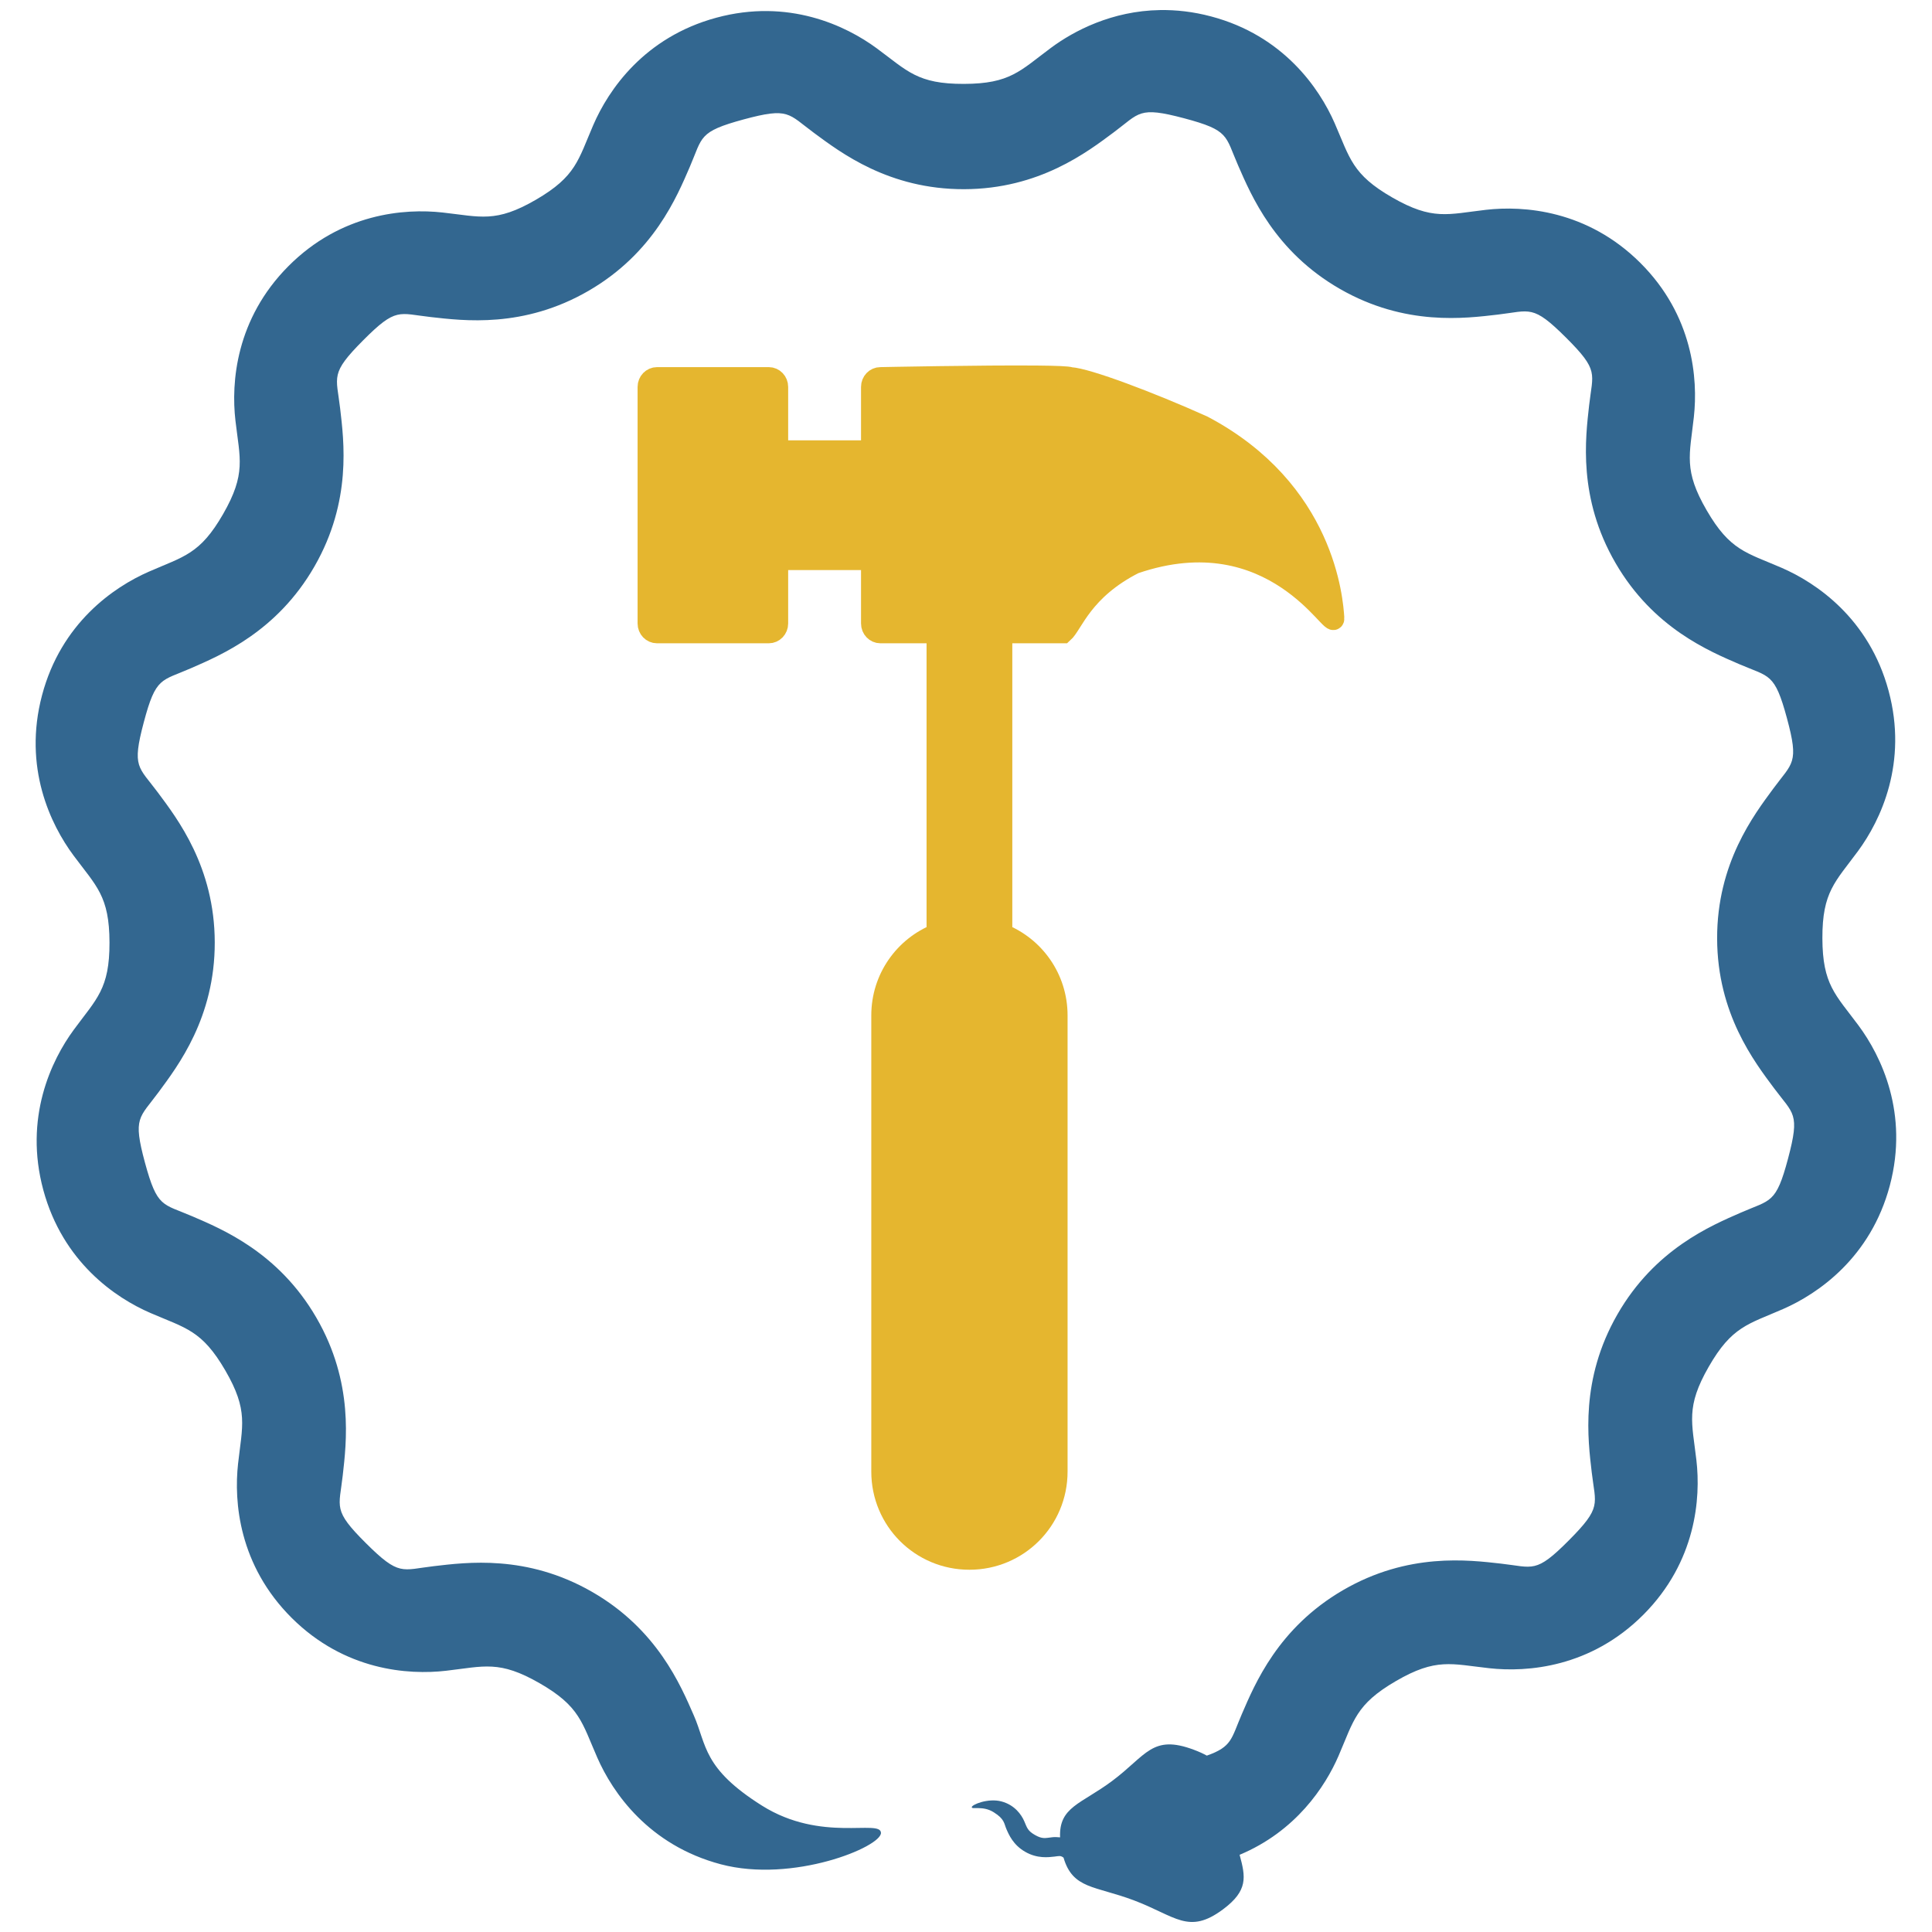
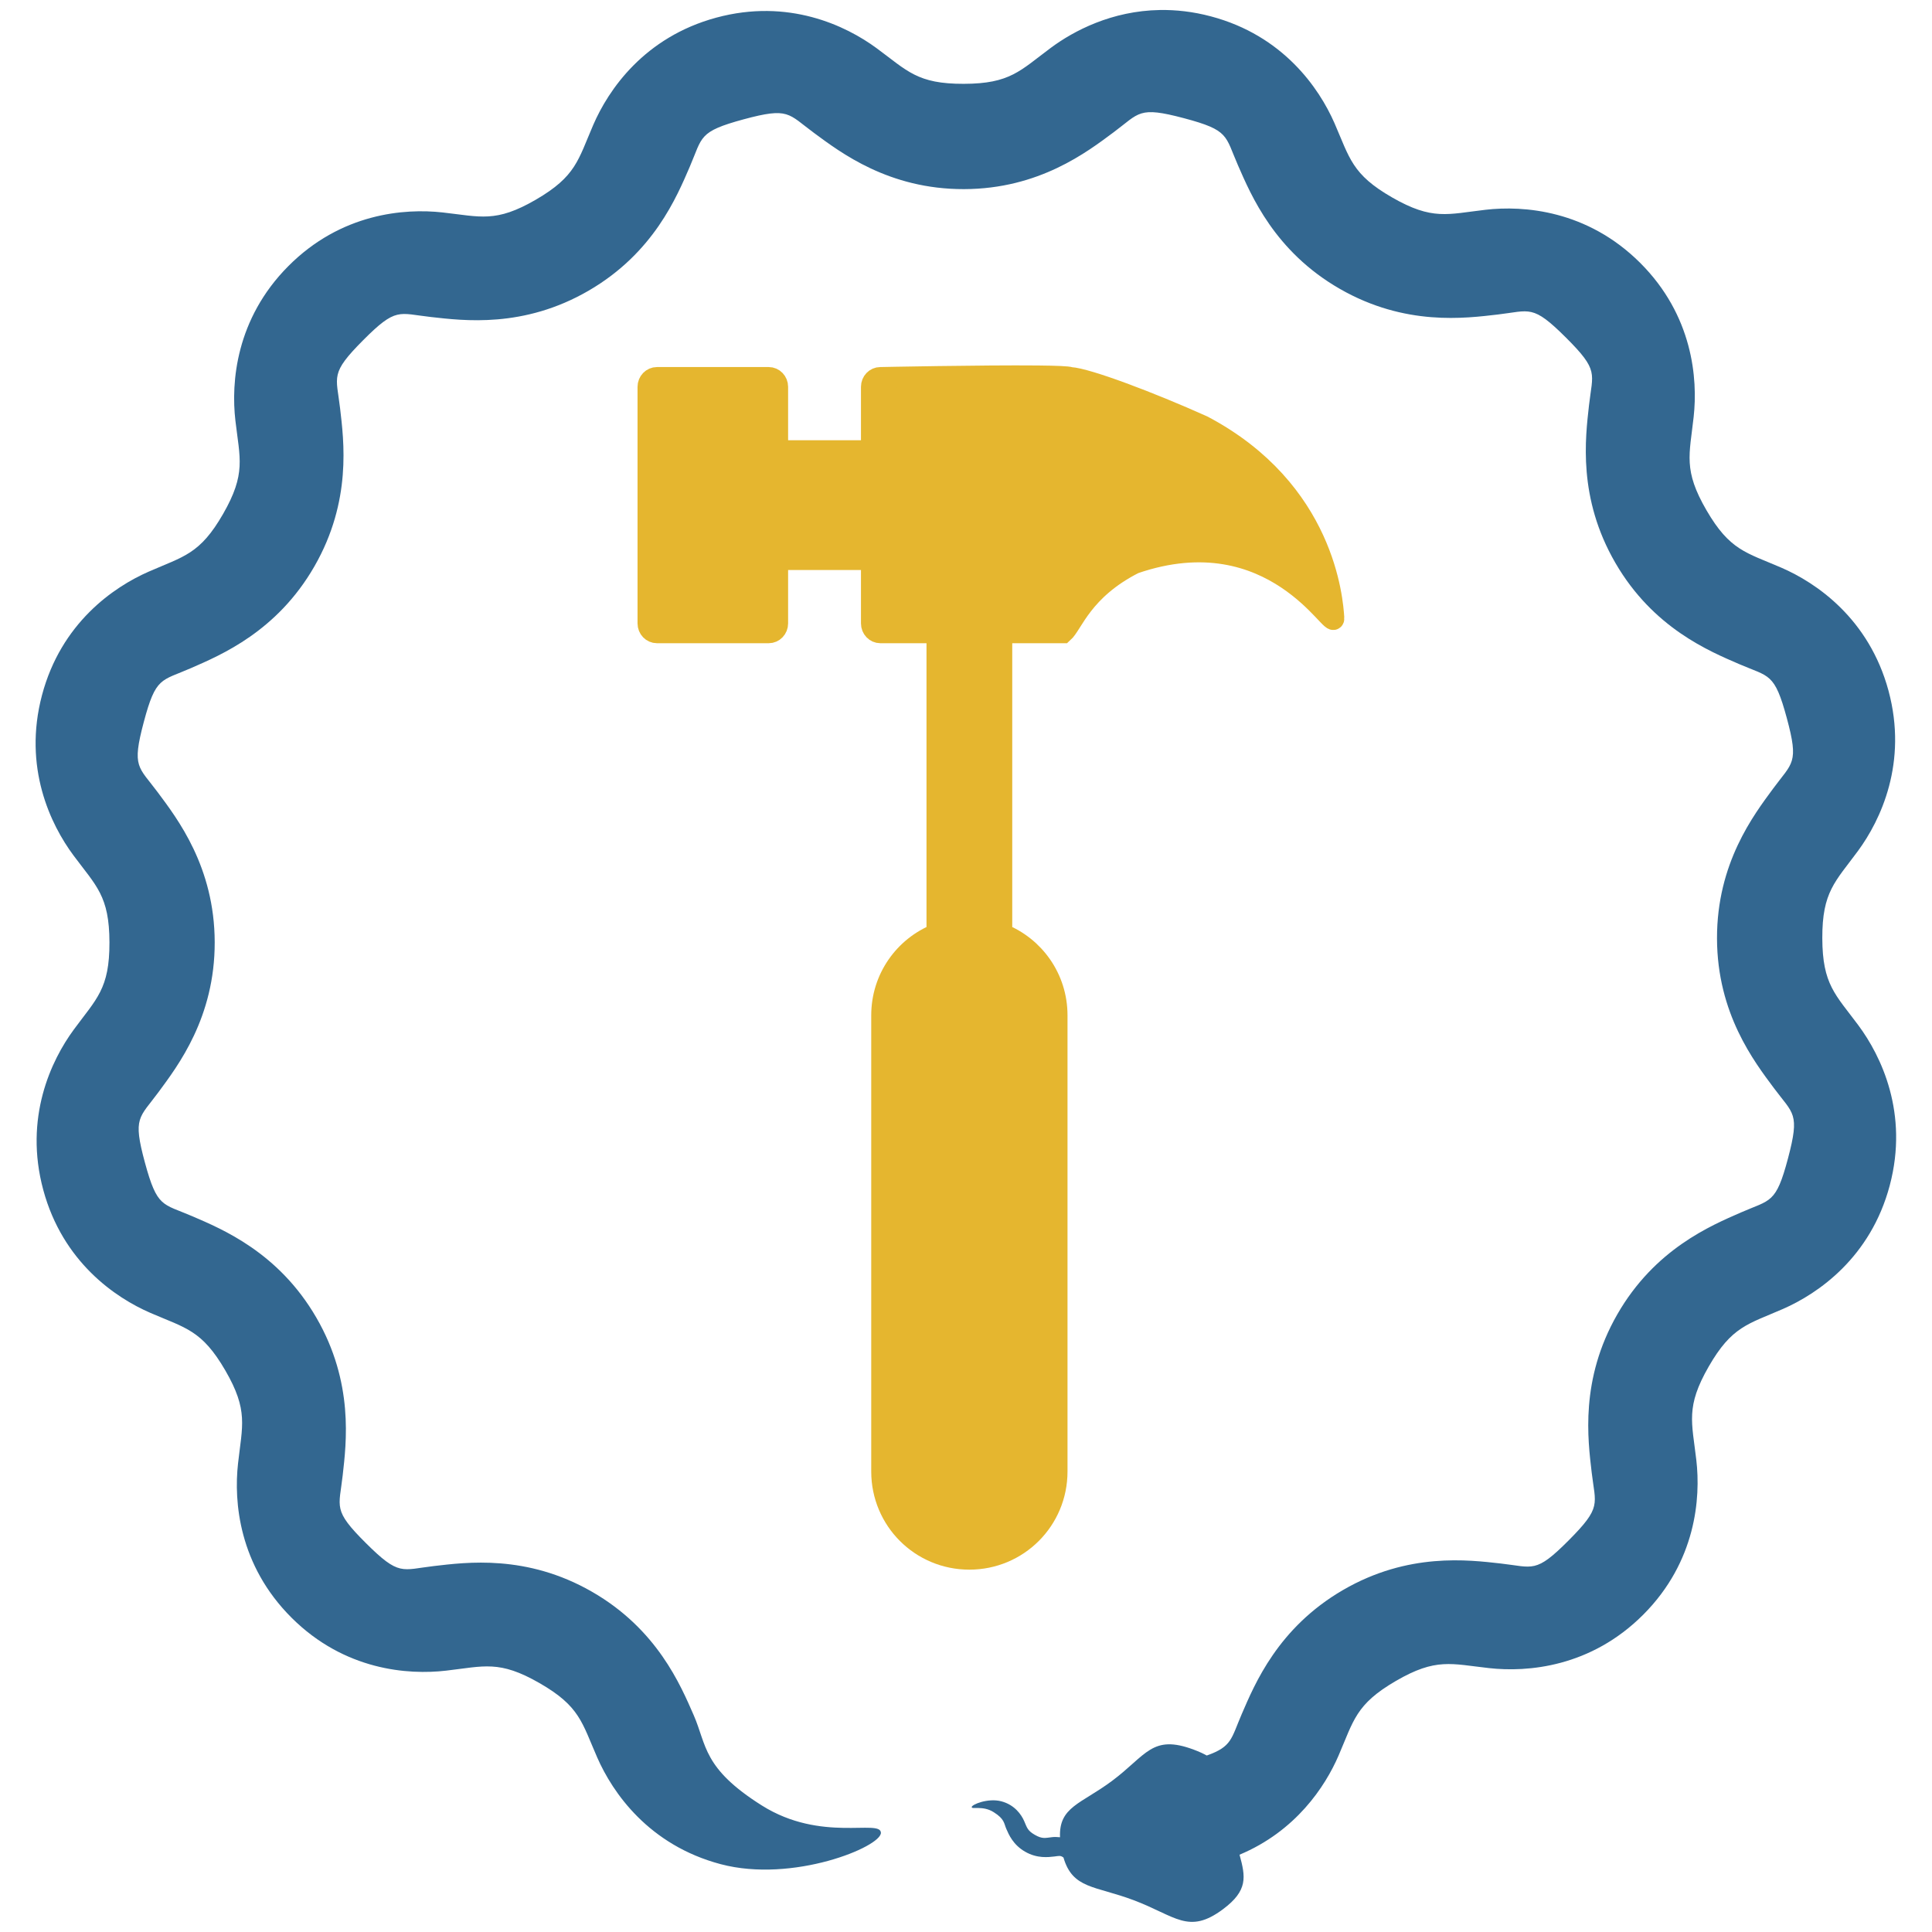
- <svg xmlns="http://www.w3.org/2000/svg" id="svg1021" version="1.1" viewBox="0 0 50.8 50.8" height="192" width="192">
-   <defs id="defs1015" />
-   <g transform="matrix(1.147924,0,0,1.147924,-37.99071,-97.66039)" id="layer1">
+ <svg xmlns="http://www.w3.org/2000/svg" id="svg1021" width="192" height="192" version="1.1" viewBox="0 0 50.8 50.8">
+   <g id="layer1" transform="matrix(1.1479 0 0 1.1479 -37.991 -97.66)">
    <g id="g1769">
-       <g id="g1751" transform="translate(1.4742777e-4,5.70132)">
-         <path style="fill:#e5b62f;fill-opacity:1;fill-rule:nonzero;stroke:#e5b62f;stroke-width:0.477;stroke-linecap:butt;stroke-linejoin:miter;stroke-miterlimit:4;stroke-dasharray:none;stroke-dashoffset:0;stroke-opacity:1;paint-order:markers fill stroke" d="m 56.864,87.986 c -1.245,-0.012 -3.602,0.036 -3.602,0.036 -0.114,0 -0.206,0.096 -0.206,0.215 v 1.462 H 50.91 v -1.462 c 0,-0.119 -0.092,-0.215 -0.206,-0.215 h -2.559 c -0.114,0 -0.207,0.096 -0.207,0.215 v 5.419 c 0,0.119 0.092,0.215 0.207,0.215 h 2.559 c 0.114,0 0.206,-0.096 0.206,-0.215 v -1.462 h 2.146 v 1.462 c 0,0.119 0.092,0.215 0.206,0.215 h 1.295 v 6.895 c -0.743,0.295 -1.266,1.017 -1.266,1.867 v 10.45 c 0,1.113 0.896,2.009 2.009,2.009 1.113,0 2.01,-0.896 2.01,-2.009 v -10.45 c 0,-0.85 -0.523,-1.572 -1.266,-1.867 v -6.895 h 1.402 c 0.223,-0.197 0.439,-0.985 1.632,-1.589 3.204,-1.101 4.596,1.626 4.571,1.25 -0.026,-0.402 -0.204,-2.922 -3.001,-4.401 -1.219,-0.548 -2.652,-1.087 -3.039,-1.109 -0.04,-0.021 -0.332,-0.032 -0.747,-0.036 z" id="rect934" />
-         <path style="fill:#336790;fill-opacity:1;fill-rule:nonzero;stroke:none;stroke-width:0.2;stroke-linecap:round;stroke-linejoin:round;stroke-miterlimit:4;stroke-dasharray:none;stroke-dashoffset:0;stroke-opacity:1;paint-order:markers fill stroke" d="m 59.665,79.605 c -1.099,0.018 -1.97,0.474 -2.498,0.866 -0.704,0.523 -0.93,0.823 -1.994,0.825 -1.065,0.003 -1.291,-0.296 -1.997,-0.816 -0.706,-0.52 -2.023,-1.147 -3.673,-0.7 -1.65,0.447 -2.47,1.652 -2.818,2.457 -0.348,0.805 -0.393,1.177 -1.314,1.712 -0.921,0.535 -1.267,0.39 -2.138,0.293 -0.872,-0.097 -2.326,0.017 -3.532,1.229 -1.206,1.212 -1.314,2.667 -1.213,3.538 0.101,0.871 0.248,1.216 -0.282,2.139 -0.53,0.923 -0.9,0.97 -1.704,1.322 -0.803,0.352 -2.006,1.177 -2.444,2.829 -0.438,1.652 0.197,2.965 0.72,3.669 0.523,0.704 0.823,0.93 0.825,1.994 0.003,1.065 -0.296,1.29 -0.816,1.997 -0.52,0.706 -1.146,2.023 -0.7,3.673 0.447,1.65 1.651,2.471 2.456,2.818 0.805,0.348 1.177,0.393 1.712,1.314 0.535,0.921 0.39,1.266 0.293,2.138 -0.097,0.872 0.017,2.326 1.229,3.532 1.212,1.206 2.667,1.311 3.538,1.21 0.871,-0.101 1.216,-0.245 2.139,0.285 0.923,0.53 0.97,0.9 1.322,1.704 0.352,0.803 1.177,2.005 2.829,2.444 1.652,0.438 3.678,-0.399 3.669,-0.72 -0.009,-0.321 -1.366,0.232 -2.726,-0.624 -1.36,-0.856 -1.262,-1.384 -1.562,-2.069 -0.3,-0.685 -0.836,-1.97 -2.333,-2.829 -1.496,-0.859 -2.876,-0.673 -3.618,-0.587 -0.742,0.086 -0.792,0.237 -1.558,-0.526 -0.766,-0.762 -0.613,-0.811 -0.531,-1.554 0.083,-0.743 0.26,-2.122 -0.606,-3.614 -0.866,-1.492 -2.153,-2.023 -2.839,-2.319 -0.686,-0.296 -0.803,-0.188 -1.086,-1.231 -0.282,-1.043 -0.129,-1.013 0.314,-1.615 0.443,-0.602 1.289,-1.706 1.285,-3.432 -0.004,-1.725 -0.856,-2.829 -1.302,-3.429 -0.446,-0.6 -0.601,-0.567 -0.323,-1.611 0.277,-1.045 0.397,-0.937 1.081,-1.237 0.685,-0.3 1.97,-0.836 2.829,-2.333 0.859,-1.496 0.673,-2.876 0.587,-3.618 -0.086,-0.742 -0.236,-0.792 0.526,-1.558 0.762,-0.766 0.811,-0.616 1.553,-0.534 0.743,0.083 2.122,0.263 3.614,-0.603 1.492,-0.866 2.02,-2.153 2.317,-2.839 0.296,-0.686 0.191,-0.803 1.235,-1.086 1.043,-0.282 1.013,-0.129 1.615,0.314 0.602,0.443 1.706,1.289 3.432,1.285 1.725,-0.004 2.826,-0.855 3.426,-1.301 0.6,-0.446 0.567,-0.601 1.612,-0.324 1.045,0.277 0.939,0.397 1.239,1.081 0.3,0.685 0.837,1.97 2.333,2.829 1.496,0.859 2.876,0.673 3.618,0.587 0.742,-0.086 0.792,-0.237 1.558,0.526 0.766,0.762 0.614,0.811 0.531,1.553 -0.083,0.743 -0.261,2.122 0.606,3.614 0.866,1.492 2.153,2.02 2.839,2.317 0.686,0.296 0.804,0.191 1.086,1.235 0.282,1.043 0.129,1.013 -0.314,1.615 -0.443,0.602 -1.289,1.706 -1.285,3.432 0.004,1.725 0.856,2.826 1.302,3.426 0.446,0.6 0.601,0.567 0.323,1.612 -0.277,1.045 -0.397,0.94 -1.081,1.24 -0.685,0.3 -1.97,0.836 -2.829,2.333 -0.859,1.496 -0.673,2.876 -0.587,3.618 0.086,0.742 0.237,0.792 -0.526,1.558 -0.762,0.766 -0.811,0.614 -1.554,0.531 -0.743,-0.083 -2.122,-0.26 -3.614,0.606 -1.492,0.866 -2.023,2.153 -2.32,2.839 -0.246,0.57 -0.222,0.748 -0.803,0.953 -0.083,-0.046 -0.179,-0.09 -0.294,-0.133 -0.962,-0.362 -1.088,0.128 -1.878,0.716 -0.71,0.529 -1.218,0.591 -1.189,1.289 -0.067,-0.007 -0.13,-0.008 -0.181,-0.002 -0.161,0.019 -0.225,0.045 -0.396,-0.053 -0.171,-0.098 -0.179,-0.167 -0.244,-0.315 -0.065,-0.149 -0.218,-0.372 -0.523,-0.453 -0.306,-0.081 -0.681,0.074 -0.679,0.133 0.002,0.059 0.253,-0.043 0.504,0.116 0.252,0.158 0.233,0.256 0.289,0.383 0.055,0.127 0.155,0.365 0.432,0.523 0.277,0.159 0.532,0.124 0.669,0.109 0.105,-0.012 0.136,-0.03 0.208,0.024 0.211,0.723 0.721,0.643 1.606,0.976 0.962,0.362 1.256,0.797 2.046,0.209 0.579,-0.431 0.52,-0.742 0.381,-1.25 1.286,-0.538 1.96,-1.558 2.267,-2.268 0.348,-0.805 0.393,-1.177 1.314,-1.712 0.921,-0.535 1.266,-0.39 2.138,-0.294 0.872,0.097 2.326,-0.017 3.532,-1.228 1.206,-1.212 1.314,-2.668 1.212,-3.539 -0.101,-0.871 -0.247,-1.216 0.283,-2.139 0.53,-0.923 0.9,-0.971 1.704,-1.322 0.803,-0.352 2.005,-1.177 2.444,-2.829 0.438,-1.652 -0.197,-2.965 -0.72,-3.669 -0.523,-0.704 -0.822,-0.93 -0.825,-1.994 -0.003,-1.065 0.296,-1.291 0.816,-1.997 0.52,-0.706 1.146,-2.023 0.7,-3.673 C 75.909,93.546 74.704,92.726 73.899,92.378 73.094,92.03 72.722,91.985 72.188,91.064 c -0.535,-0.921 -0.39,-1.267 -0.294,-2.138 0.097,-0.872 -0.017,-2.326 -1.228,-3.532 -1.212,-1.206 -2.668,-1.314 -3.539,-1.213 -0.871,0.101 -1.216,0.248 -2.139,-0.282 -0.923,-0.53 -0.971,-0.9 -1.322,-1.704 -0.352,-0.803 -1.177,-2.006 -2.829,-2.444 -0.413,-0.11 -0.805,-0.152 -1.172,-0.146 z" id="path944" />
+       <g id="g1751" transform="translate(.00014743 5.7013)">
+         <path id="rect934" d="m56.864 87.986c-1.246-0.012-3.602 0.036-3.602 0.036-0.114 0-0.206 0.096-0.206 0.215v1.462h-2.146v-1.462c0-0.119-0.092-0.215-0.206-0.215h-2.559c-0.114 0-0.207 0.096-0.207 0.215v5.419c0 0.119 0.092 0.215 0.207 0.215h2.559c0.114 0 0.206-0.096 0.206-0.215v-1.462h2.146v1.462c0 0.119 0.092 0.215 0.206 0.215h1.295v6.895c-0.743 0.295-1.266 1.017-1.266 1.867v10.45c0 1.113 0.896 2.009 2.009 2.009 1.113 0 2.01-0.896 2.01-2.009v-10.45c0-0.85-0.523-1.572-1.266-1.867v-6.895h1.403c0.223-0.197 0.439-0.985 1.632-1.589 3.204-1.101 4.596 1.626 4.571 1.25-0.026-0.402-0.204-2.922-3.001-4.401-1.219-0.548-2.652-1.087-3.039-1.109-0.04-0.021-0.332-0.032-0.747-0.036z" fill="#e5b62f" stroke="#e5b62f" stroke-width=".477" style="paint-order:markers fill stroke" />
+         <path id="path944" d="m59.665 79.605c-1.099 0.018-1.97 0.474-2.498 0.866-0.704 0.523-0.93 0.823-1.994 0.825-1.065 0.003-1.291-0.296-1.997-0.816-0.706-0.52-2.023-1.147-3.673-0.7-1.65 0.447-2.47 1.652-2.818 2.457-0.348 0.805-0.393 1.177-1.314 1.712-0.921 0.535-1.267 0.39-2.138 0.293-0.872-0.097-2.326 0.017-3.532 1.229-1.206 1.212-1.314 2.667-1.213 3.538 0.101 0.871 0.248 1.216-0.282 2.139-0.53 0.923-0.9 0.97-1.704 1.322s-2.006 1.177-2.444 2.829c-0.438 1.652 0.197 2.965 0.72 3.669 0.523 0.704 0.823 0.93 0.825 1.994 0.003 1.065-0.296 1.29-0.816 1.997-0.52 0.706-1.146 2.023-0.7 3.673s1.651 2.47 2.456 2.818c0.805 0.348 1.177 0.393 1.712 1.314 0.535 0.921 0.39 1.266 0.293 2.138-0.097 0.872 0.017 2.326 1.229 3.532 1.212 1.206 2.667 1.311 3.538 1.21 0.871-0.101 1.216-0.245 2.139 0.285 0.923 0.53 0.97 0.9 1.322 1.704 0.352 0.803 1.177 2.006 2.829 2.444 1.652 0.438 3.678-0.399 3.669-0.72-0.009-0.321-1.366 0.232-2.726-0.624s-1.262-1.384-1.562-2.069c-0.3-0.685-0.836-1.97-2.333-2.829-1.496-0.859-2.876-0.673-3.618-0.587-0.742 0.086-0.792 0.237-1.558-0.526-0.766-0.762-0.613-0.811-0.531-1.554 0.083-0.743 0.26-2.122-0.606-3.614-0.866-1.492-2.153-2.023-2.839-2.319s-0.803-0.188-1.086-1.231-0.129-1.013 0.314-1.615c0.443-0.602 1.289-1.706 1.285-3.432-0.004-1.725-0.856-2.829-1.302-3.429-0.446-0.6-0.601-0.567-0.323-1.611 0.277-1.045 0.397-0.937 1.081-1.237 0.685-0.3 1.97-0.836 2.829-2.333 0.859-1.496 0.673-2.876 0.587-3.618-0.086-0.742-0.236-0.792 0.526-1.558 0.762-0.766 0.811-0.616 1.553-0.534 0.743 0.083 2.122 0.263 3.614-0.603 1.492-0.866 2.02-2.153 2.317-2.839 0.296-0.686 0.191-0.803 1.234-1.086 1.043-0.282 1.013-0.129 1.615 0.314 0.602 0.443 1.706 1.289 3.432 1.285 1.725-0.004 2.826-0.855 3.426-1.301 0.6-0.446 0.567-0.601 1.612-0.324 1.045 0.277 0.939 0.397 1.239 1.081 0.3 0.685 0.837 1.97 2.333 2.829 1.496 0.859 2.876 0.673 3.618 0.587 0.742-0.086 0.792-0.237 1.558 0.526 0.766 0.762 0.614 0.811 0.531 1.553-0.083 0.743-0.261 2.122 0.606 3.614 0.866 1.492 2.153 2.02 2.839 2.317 0.686 0.296 0.804 0.191 1.086 1.235 0.282 1.043 0.129 1.013-0.314 1.615-0.443 0.602-1.289 1.706-1.285 3.432 0.004 1.725 0.856 2.826 1.302 3.426 0.446 0.6 0.601 0.567 0.324 1.612-0.277 1.045-0.397 0.94-1.081 1.24-0.685 0.3-1.97 0.836-2.829 2.333-0.859 1.496-0.673 2.876-0.587 3.618 0.086 0.742 0.237 0.792-0.526 1.558-0.762 0.766-0.811 0.614-1.554 0.531-0.743-0.083-2.122-0.26-3.614 0.606-1.492 0.866-2.023 2.153-2.32 2.839-0.246 0.57-0.222 0.748-0.803 0.953-0.083-0.046-0.179-0.09-0.294-0.133-0.962-0.362-1.088 0.128-1.878 0.716-0.71 0.529-1.218 0.591-1.189 1.289-0.067-7e-3 -0.13-8e-3 -0.181-2e-3 -0.161 0.019-0.225 0.045-0.396-0.053-0.171-0.098-0.179-0.167-0.244-0.315-0.065-0.149-0.218-0.372-0.523-0.453-0.306-0.081-0.681 0.074-0.679 0.133 0.002 0.059 0.253-0.043 0.504 0.116 0.252 0.158 0.233 0.256 0.289 0.383 0.055 0.127 0.155 0.365 0.432 0.523 0.277 0.159 0.532 0.124 0.669 0.109 0.105-0.012 0.136-0.03 0.208 0.024 0.211 0.723 0.721 0.643 1.606 0.976 0.962 0.362 1.256 0.797 2.046 0.209 0.579-0.431 0.52-0.742 0.381-1.25 1.286-0.538 1.96-1.558 2.267-2.268 0.348-0.805 0.393-1.177 1.314-1.712 0.921-0.535 1.266-0.39 2.138-0.294 0.872 0.097 2.326-0.017 3.532-1.228s1.314-2.668 1.212-3.539c-0.101-0.871-0.247-1.216 0.283-2.139 0.53-0.923 0.9-0.971 1.704-1.322 0.803-0.352 2.006-1.177 2.444-2.829 0.438-1.652-0.197-2.965-0.72-3.669-0.523-0.704-0.822-0.93-0.825-1.994-0.003-1.065 0.296-1.291 0.816-1.997 0.52-0.706 1.146-2.023 0.7-3.673-0.447-1.65-1.652-2.47-2.457-2.818-0.805-0.348-1.177-0.393-1.712-1.314-0.535-0.921-0.39-1.267-0.294-2.138 0.097-0.872-0.017-2.326-1.228-3.532-1.212-1.206-2.668-1.314-3.539-1.213-0.871 0.101-1.216 0.248-2.139-0.282-0.923-0.53-0.971-0.9-1.322-1.704-0.352-0.803-1.177-2.006-2.829-2.444-0.413-0.11-0.805-0.152-1.171-0.146z" fill="#336790" style="paint-order:markers fill stroke" />
      </g>
    </g>
  </g>
</svg>
